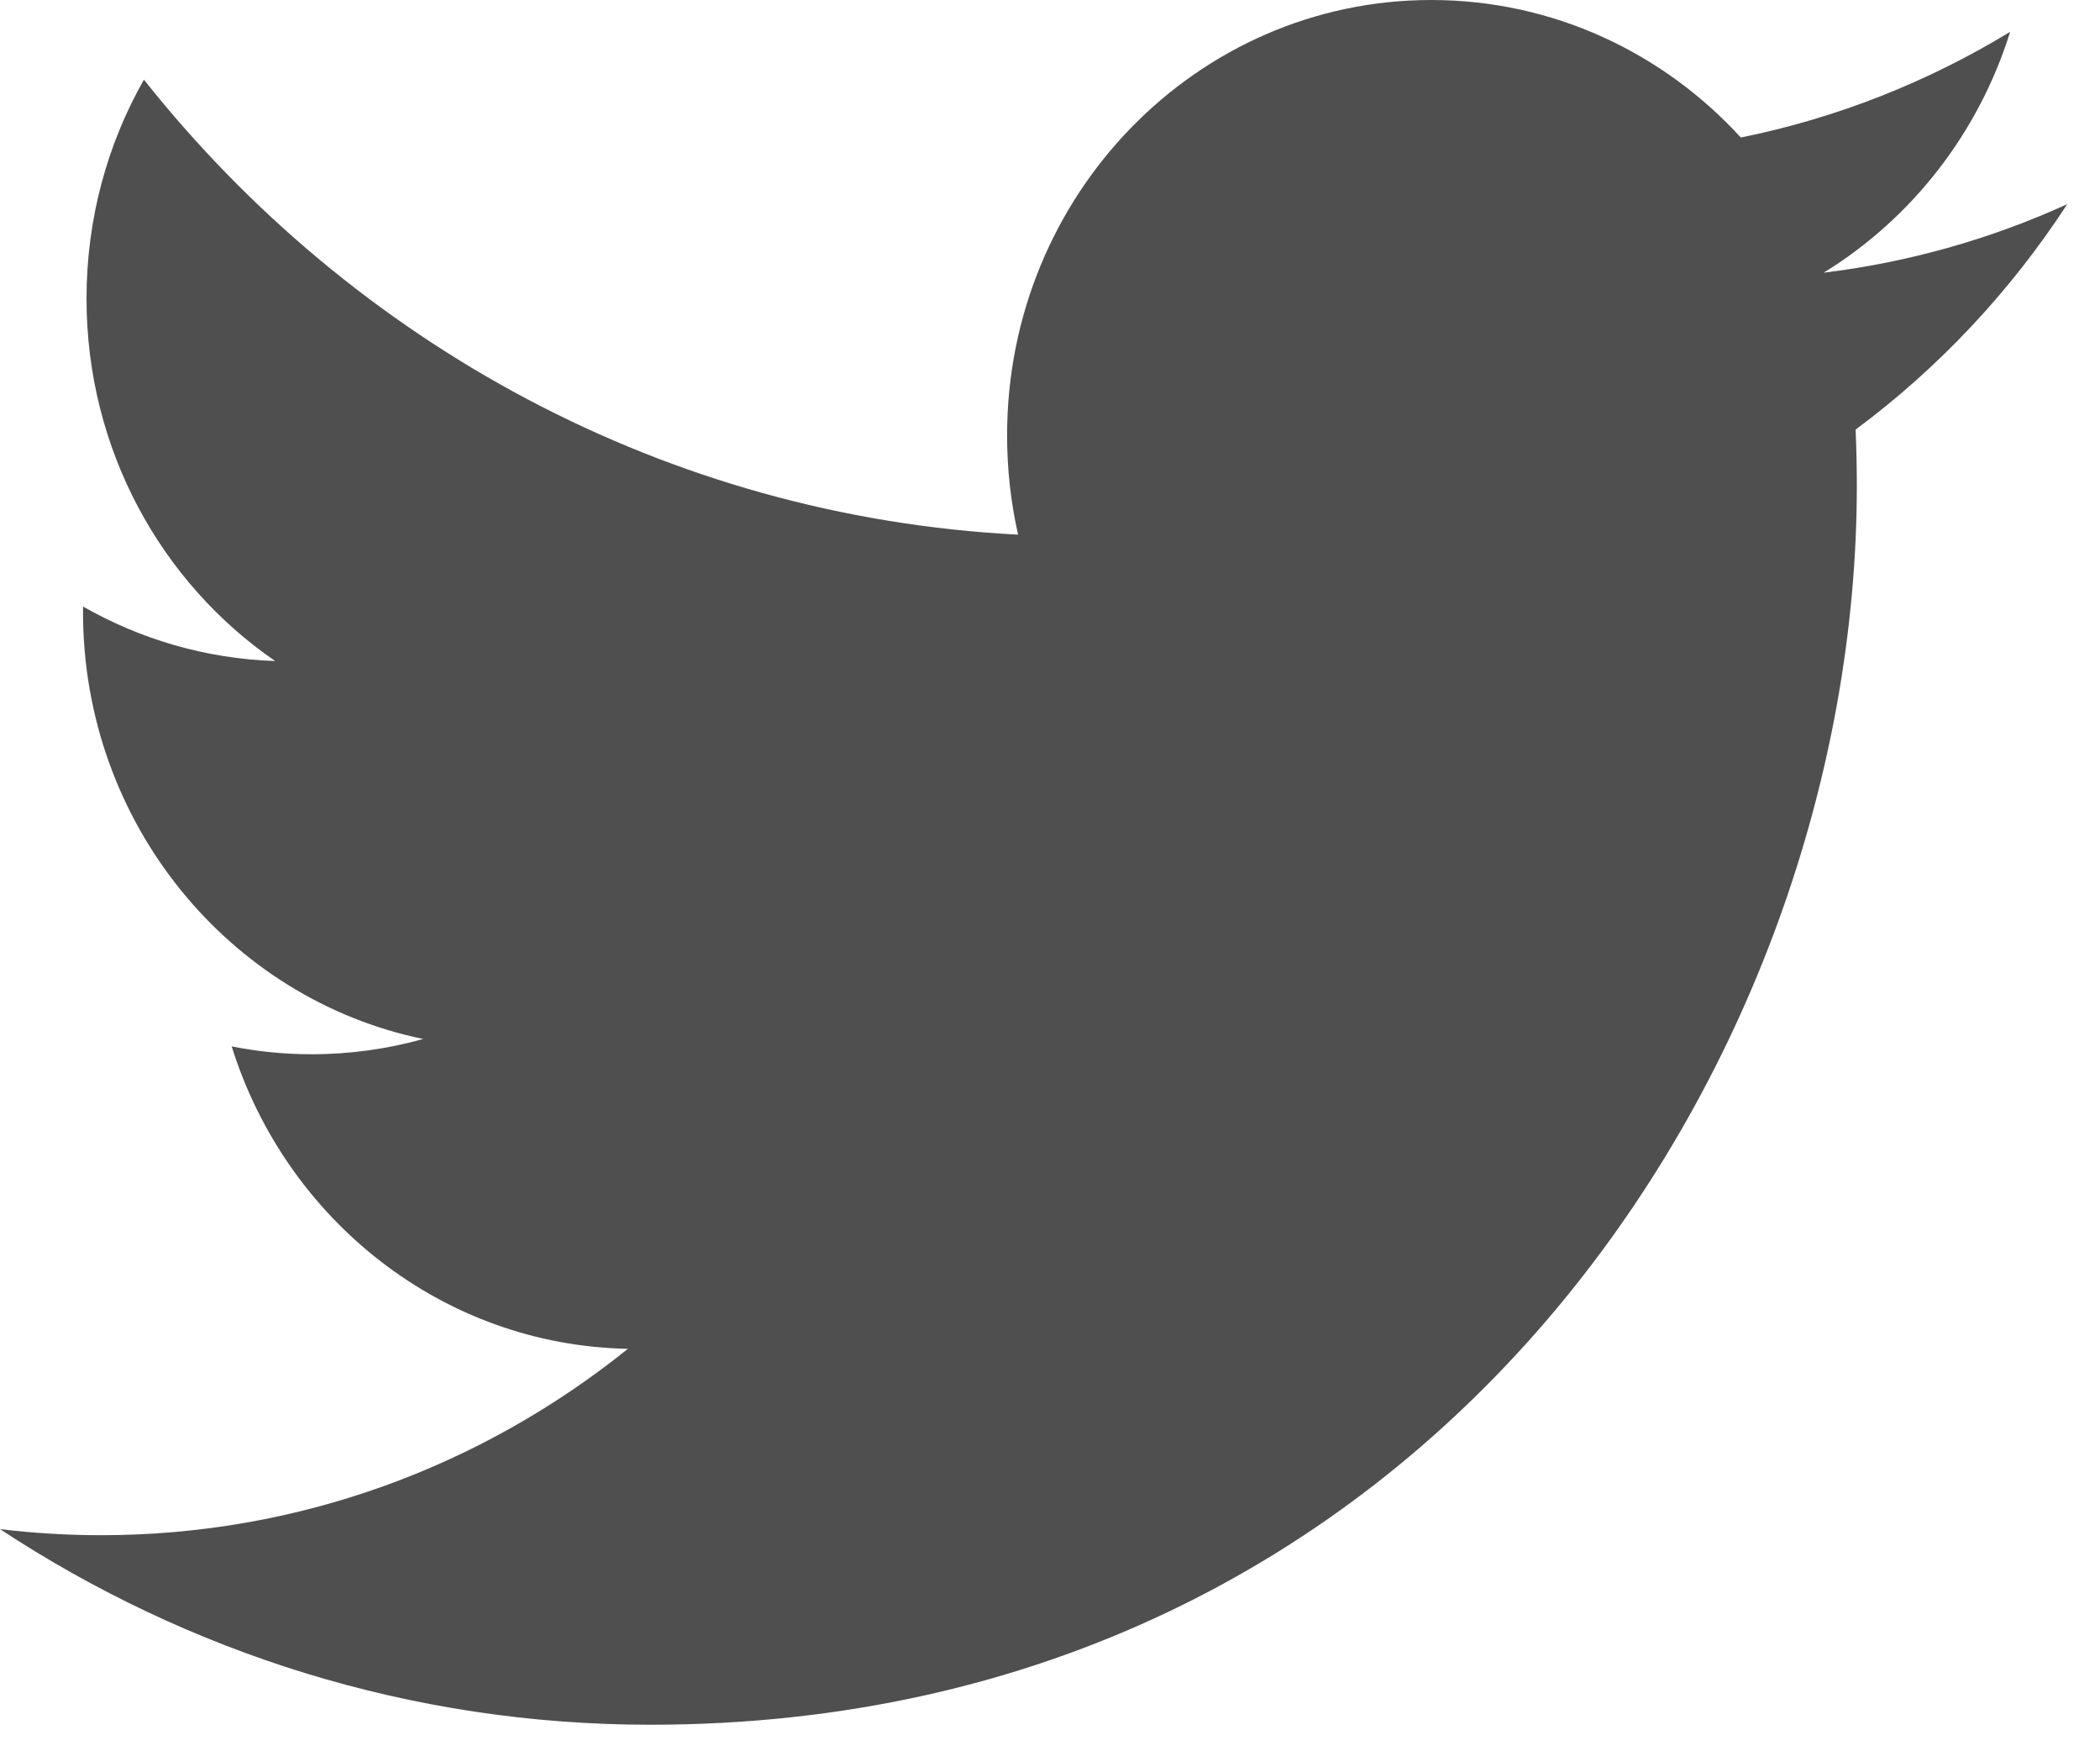
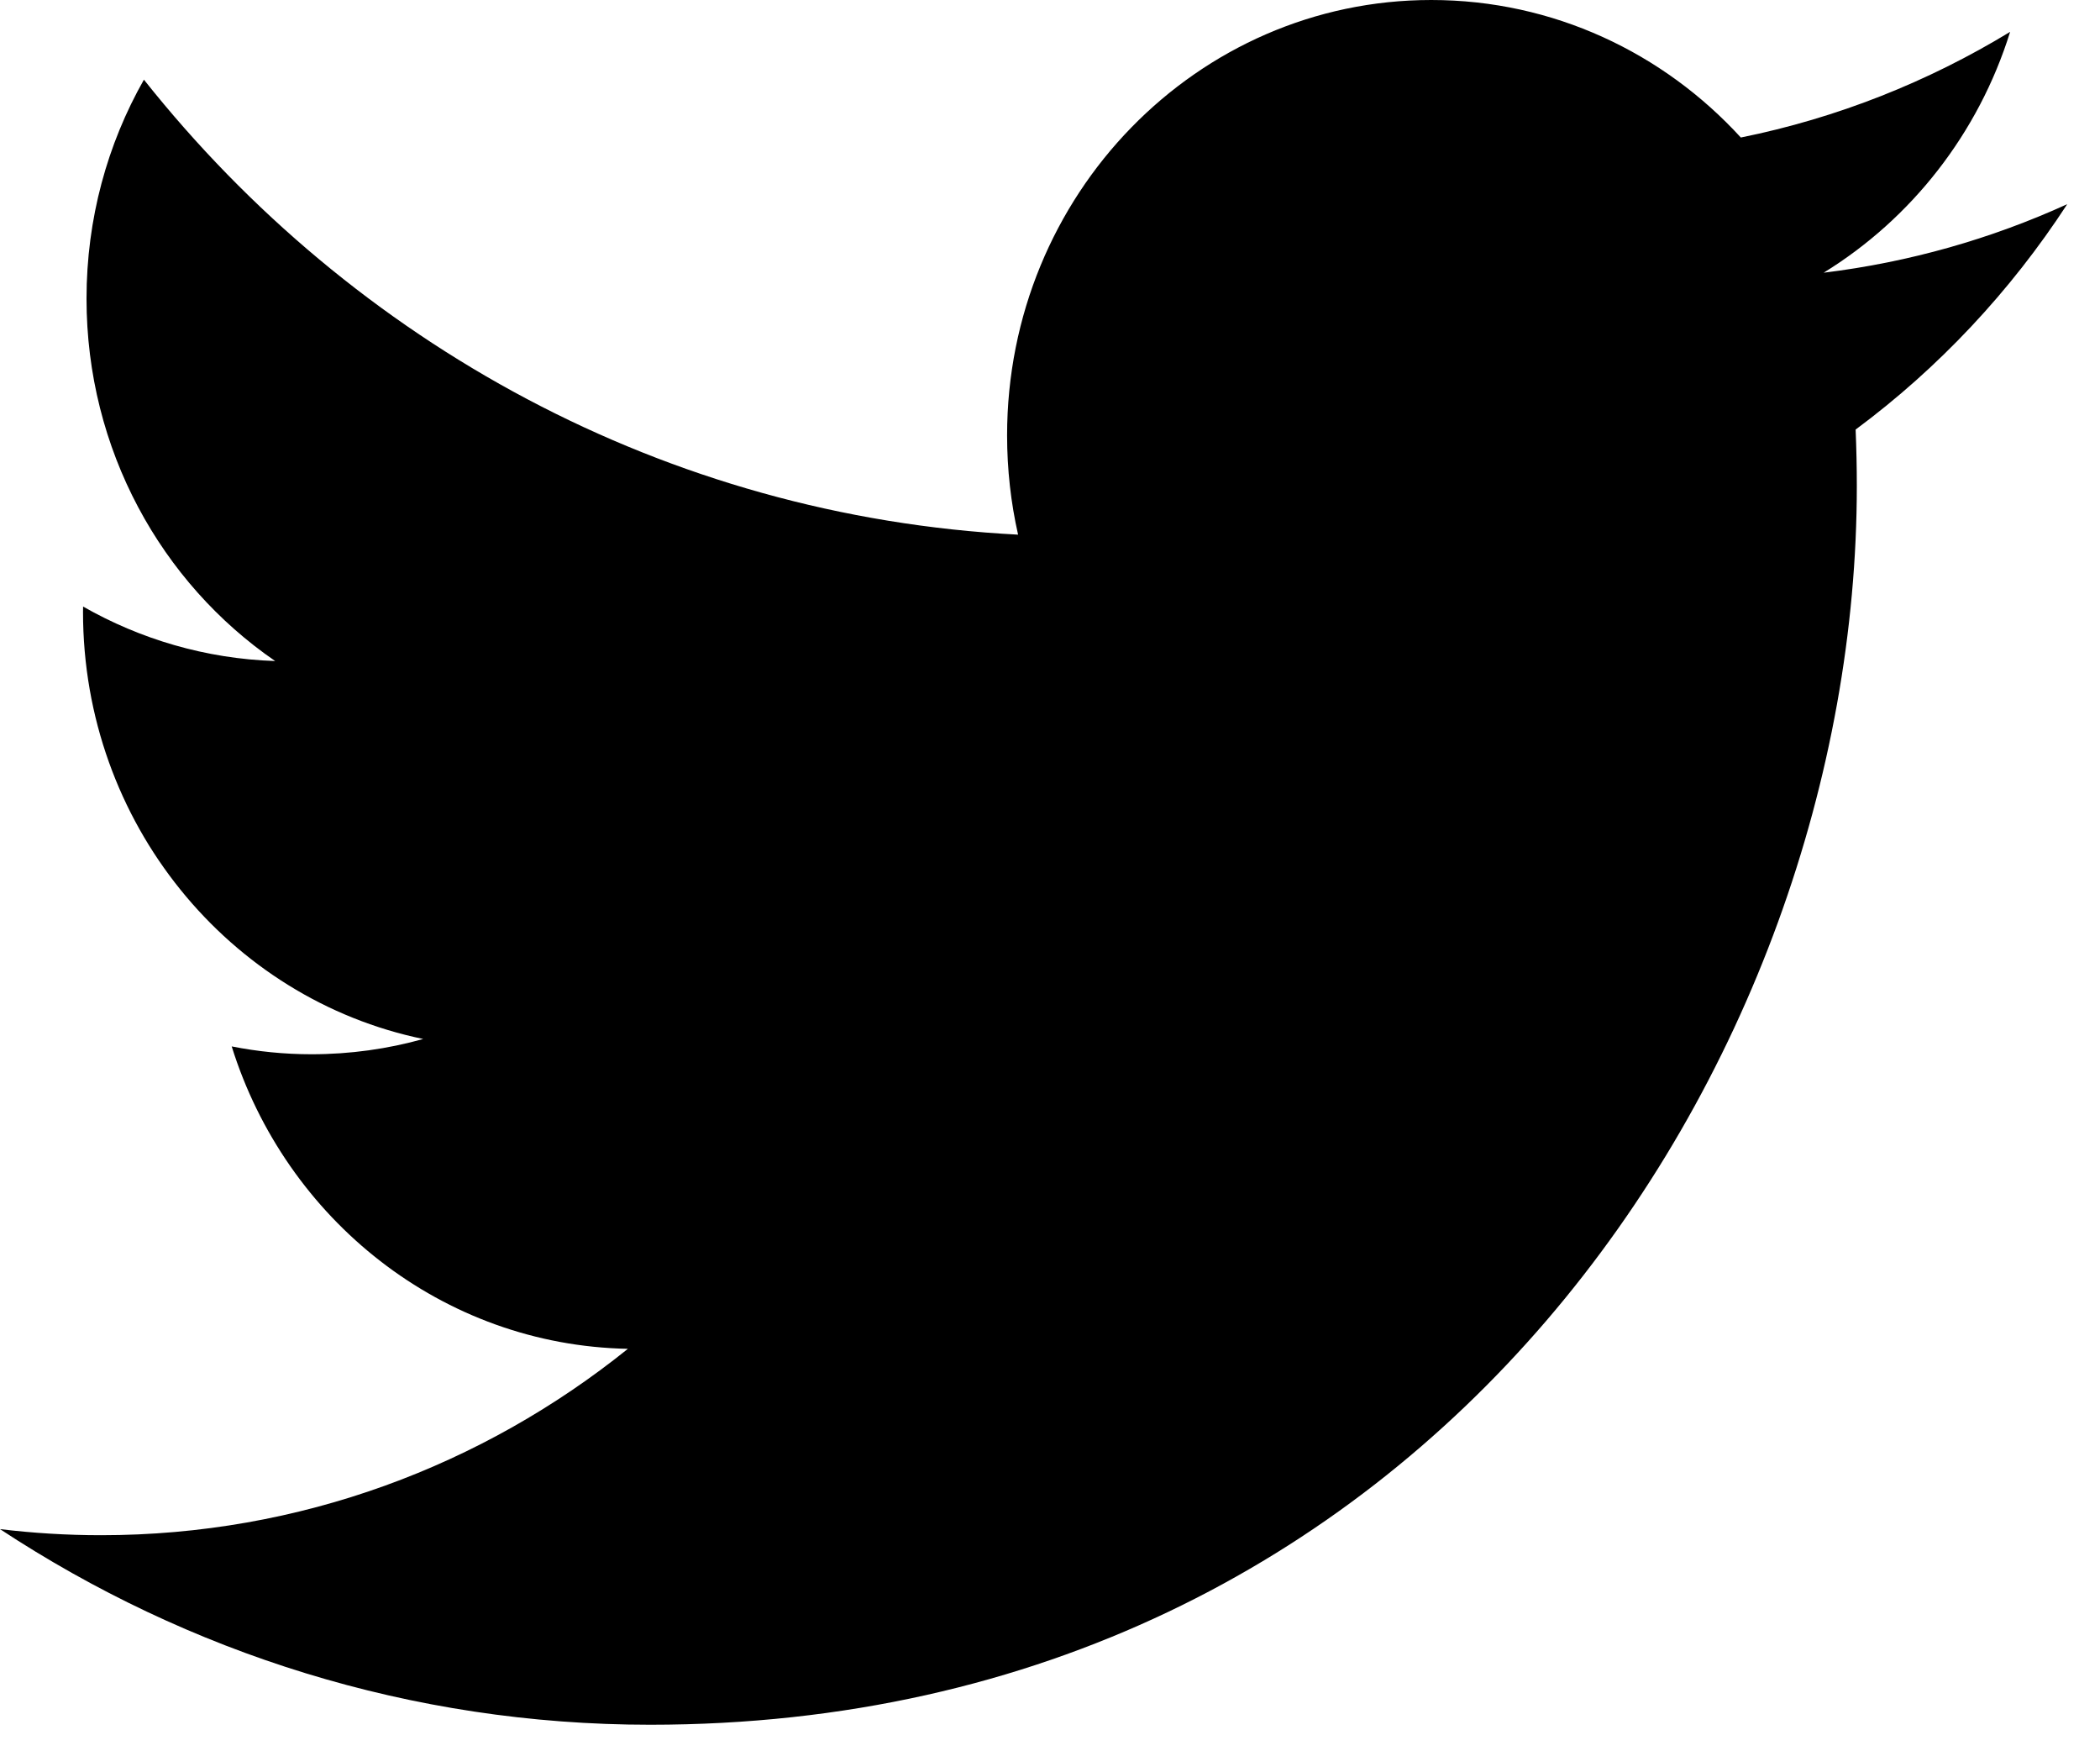
- <svg xmlns="http://www.w3.org/2000/svg" width="30" height="25" viewBox="0 0 30 25" fill="none">
-   <path d="M29.532 2.916C28.445 3.411 27.278 3.745 26.052 3.895C27.303 3.126 28.264 1.907 28.716 0.455C27.546 1.167 26.249 1.685 24.869 1.964C23.763 0.755 22.189 0 20.446 0C17.1 0 14.387 2.784 14.387 6.218C14.387 6.706 14.441 7.18 14.544 7.636C9.509 7.376 5.044 4.901 2.056 1.138C1.534 2.057 1.236 3.125 1.236 4.265C1.236 6.422 2.305 8.325 3.931 9.441C2.938 9.408 2.004 9.129 1.187 8.663C1.186 8.689 1.186 8.715 1.186 8.741C1.186 11.754 3.275 14.267 6.046 14.839C5.538 14.981 5.003 15.057 4.45 15.057C4.06 15.057 3.68 15.018 3.31 14.945C4.081 17.416 6.319 19.214 8.97 19.264C6.896 20.932 4.284 21.926 1.445 21.926C0.956 21.926 0.474 21.896 0 21.839C2.681 23.603 5.866 24.633 9.288 24.633C20.432 24.633 26.526 15.157 26.526 6.94C26.526 6.67 26.52 6.402 26.509 6.135C27.692 5.258 28.72 4.163 29.532 2.916Z" fill="#4F4F4F" />
+ <svg xmlns="http://www.w3.org/2000/svg" width="30" height="25" viewBox="0 0 30 25" fill="current">
+   <path d="M29.532 2.916C28.445 3.411 27.278 3.745 26.052 3.895C27.303 3.126 28.264 1.907 28.716 0.455C27.546 1.167 26.249 1.685 24.869 1.964C23.763 0.755 22.189 0 20.446 0C17.1 0 14.387 2.784 14.387 6.218C14.387 6.706 14.441 7.18 14.544 7.636C9.509 7.376 5.044 4.901 2.056 1.138C1.534 2.057 1.236 3.125 1.236 4.265C1.236 6.422 2.305 8.325 3.931 9.441C2.938 9.408 2.004 9.129 1.187 8.663C1.186 8.689 1.186 8.715 1.186 8.741C1.186 11.754 3.275 14.267 6.046 14.839C5.538 14.981 5.003 15.057 4.45 15.057C4.06 15.057 3.68 15.018 3.31 14.945C4.081 17.416 6.319 19.214 8.97 19.264C6.896 20.932 4.284 21.926 1.445 21.926C0.956 21.926 0.474 21.896 0 21.839C2.681 23.603 5.866 24.633 9.288 24.633C20.432 24.633 26.526 15.157 26.526 6.94C26.526 6.67 26.52 6.402 26.509 6.135C27.692 5.258 28.72 4.163 29.532 2.916Z" fill="current" />
</svg>
